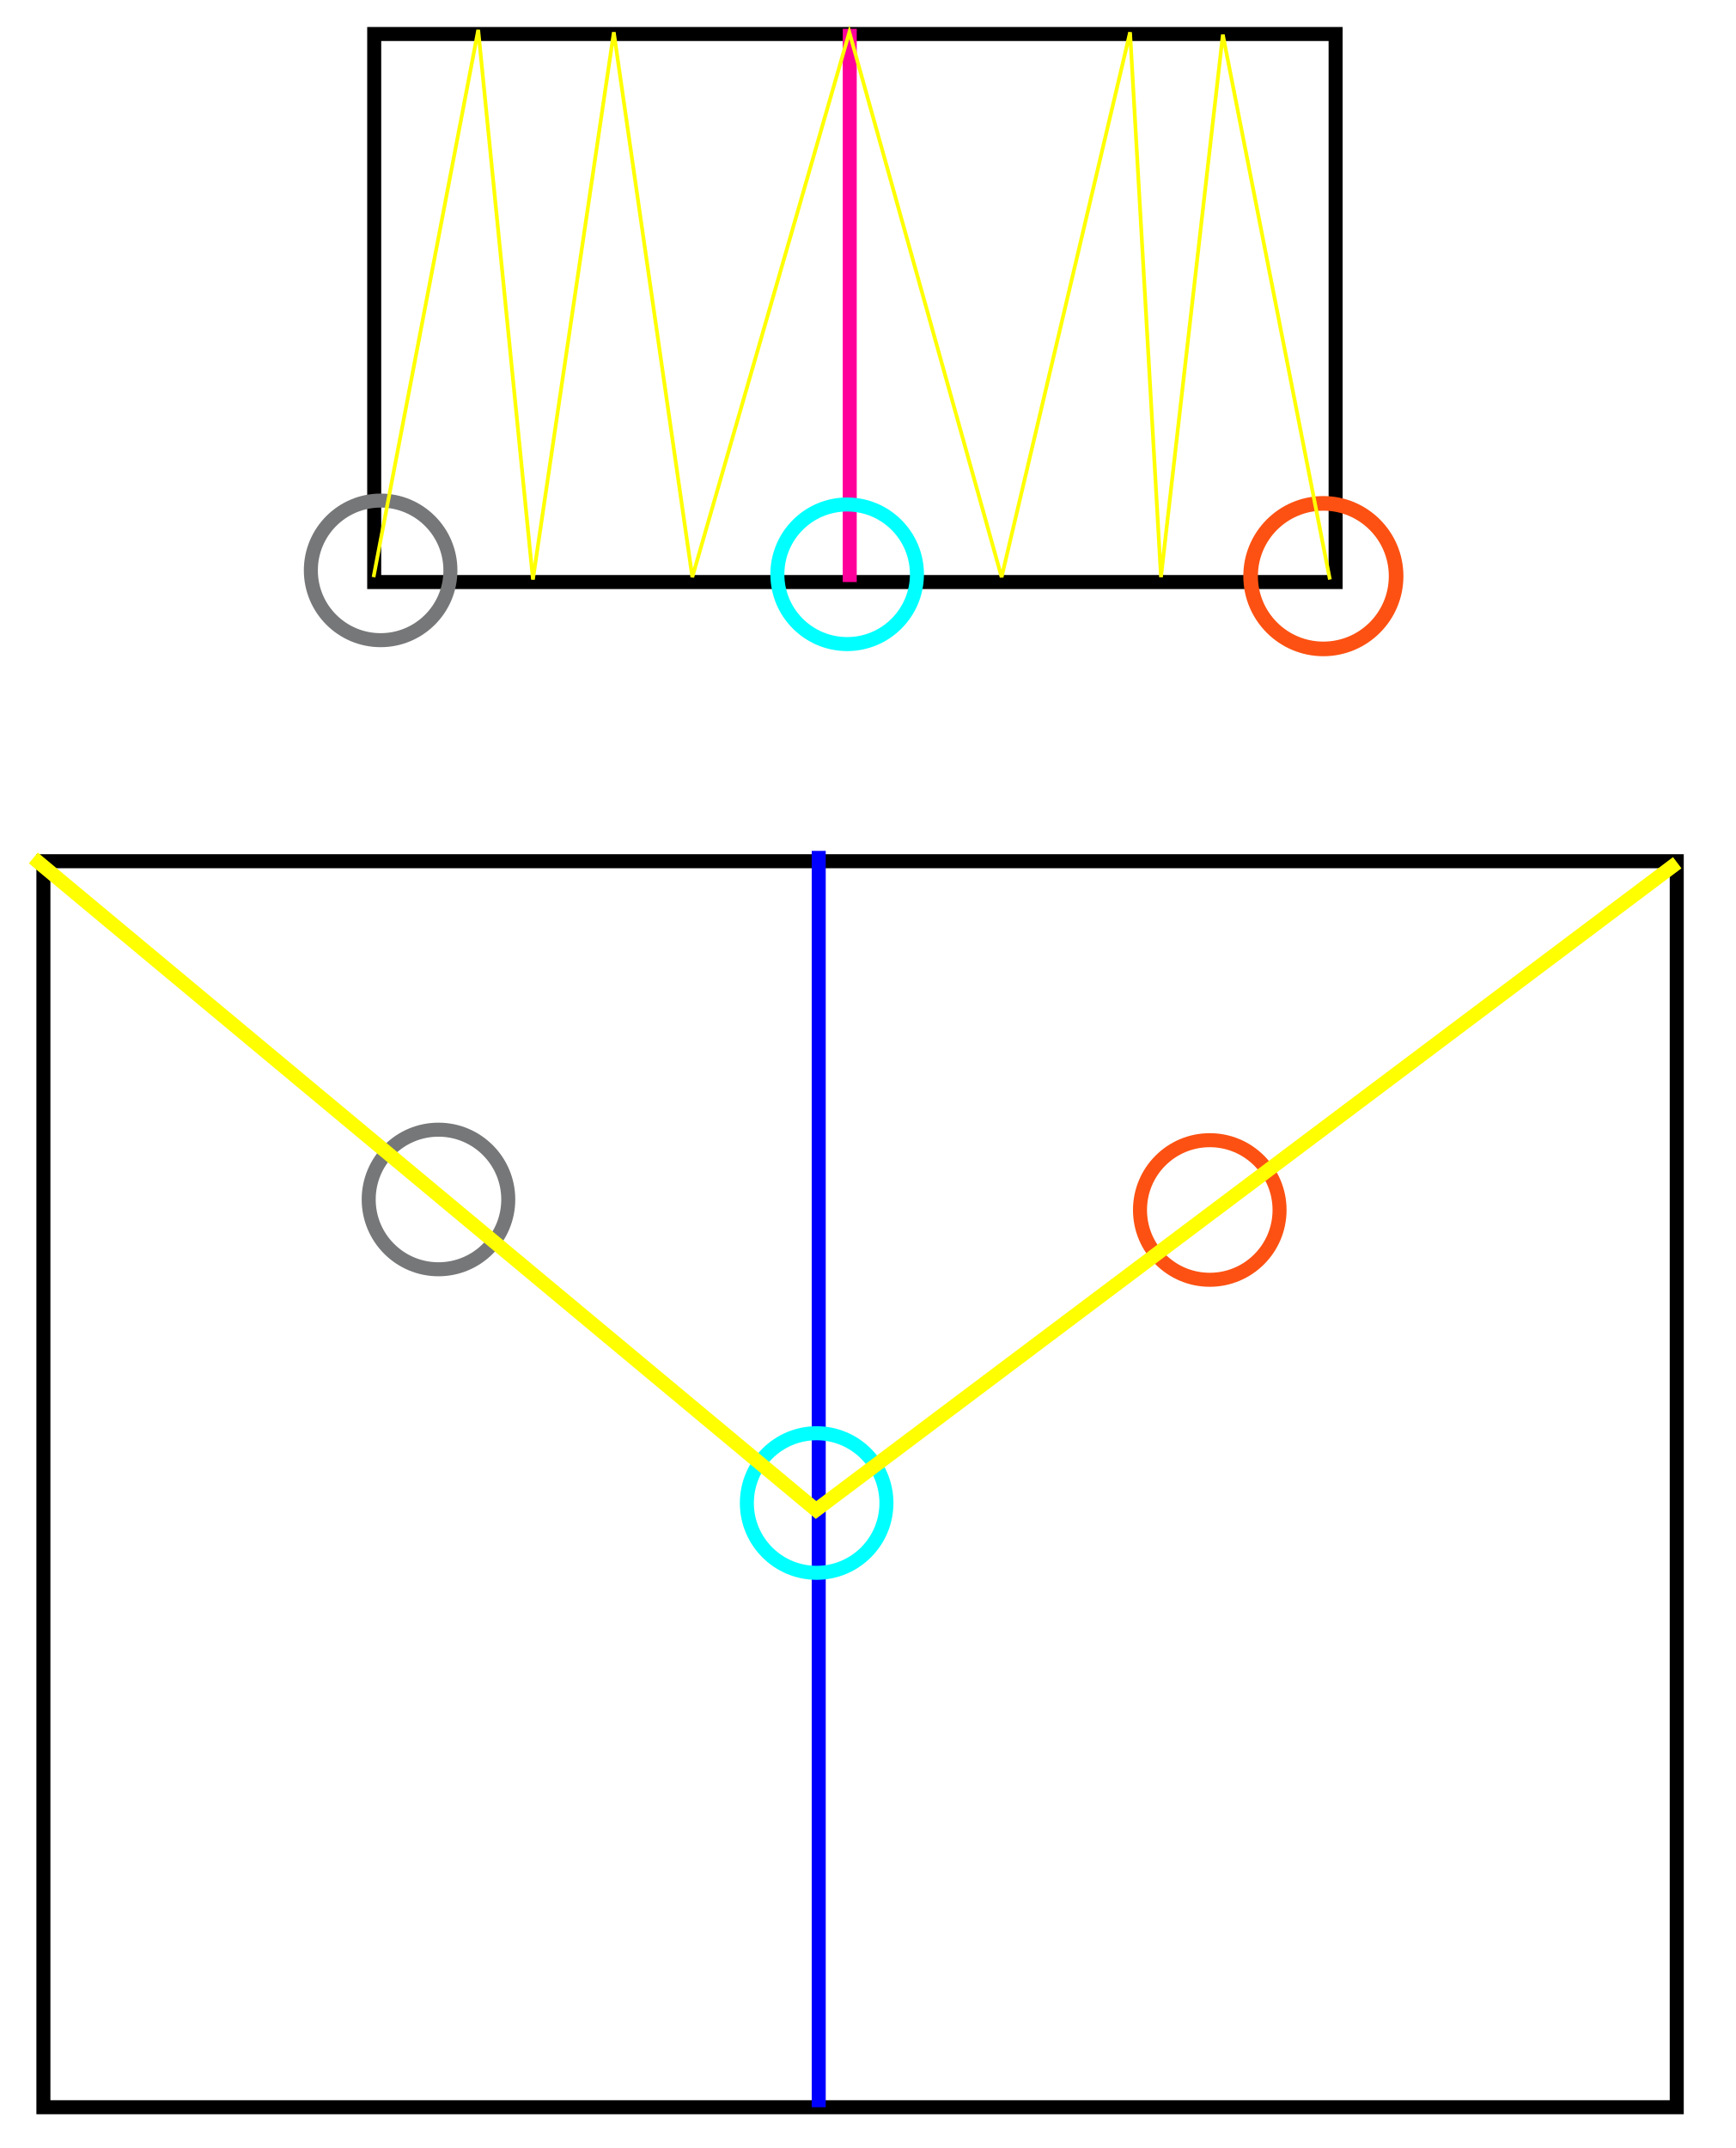
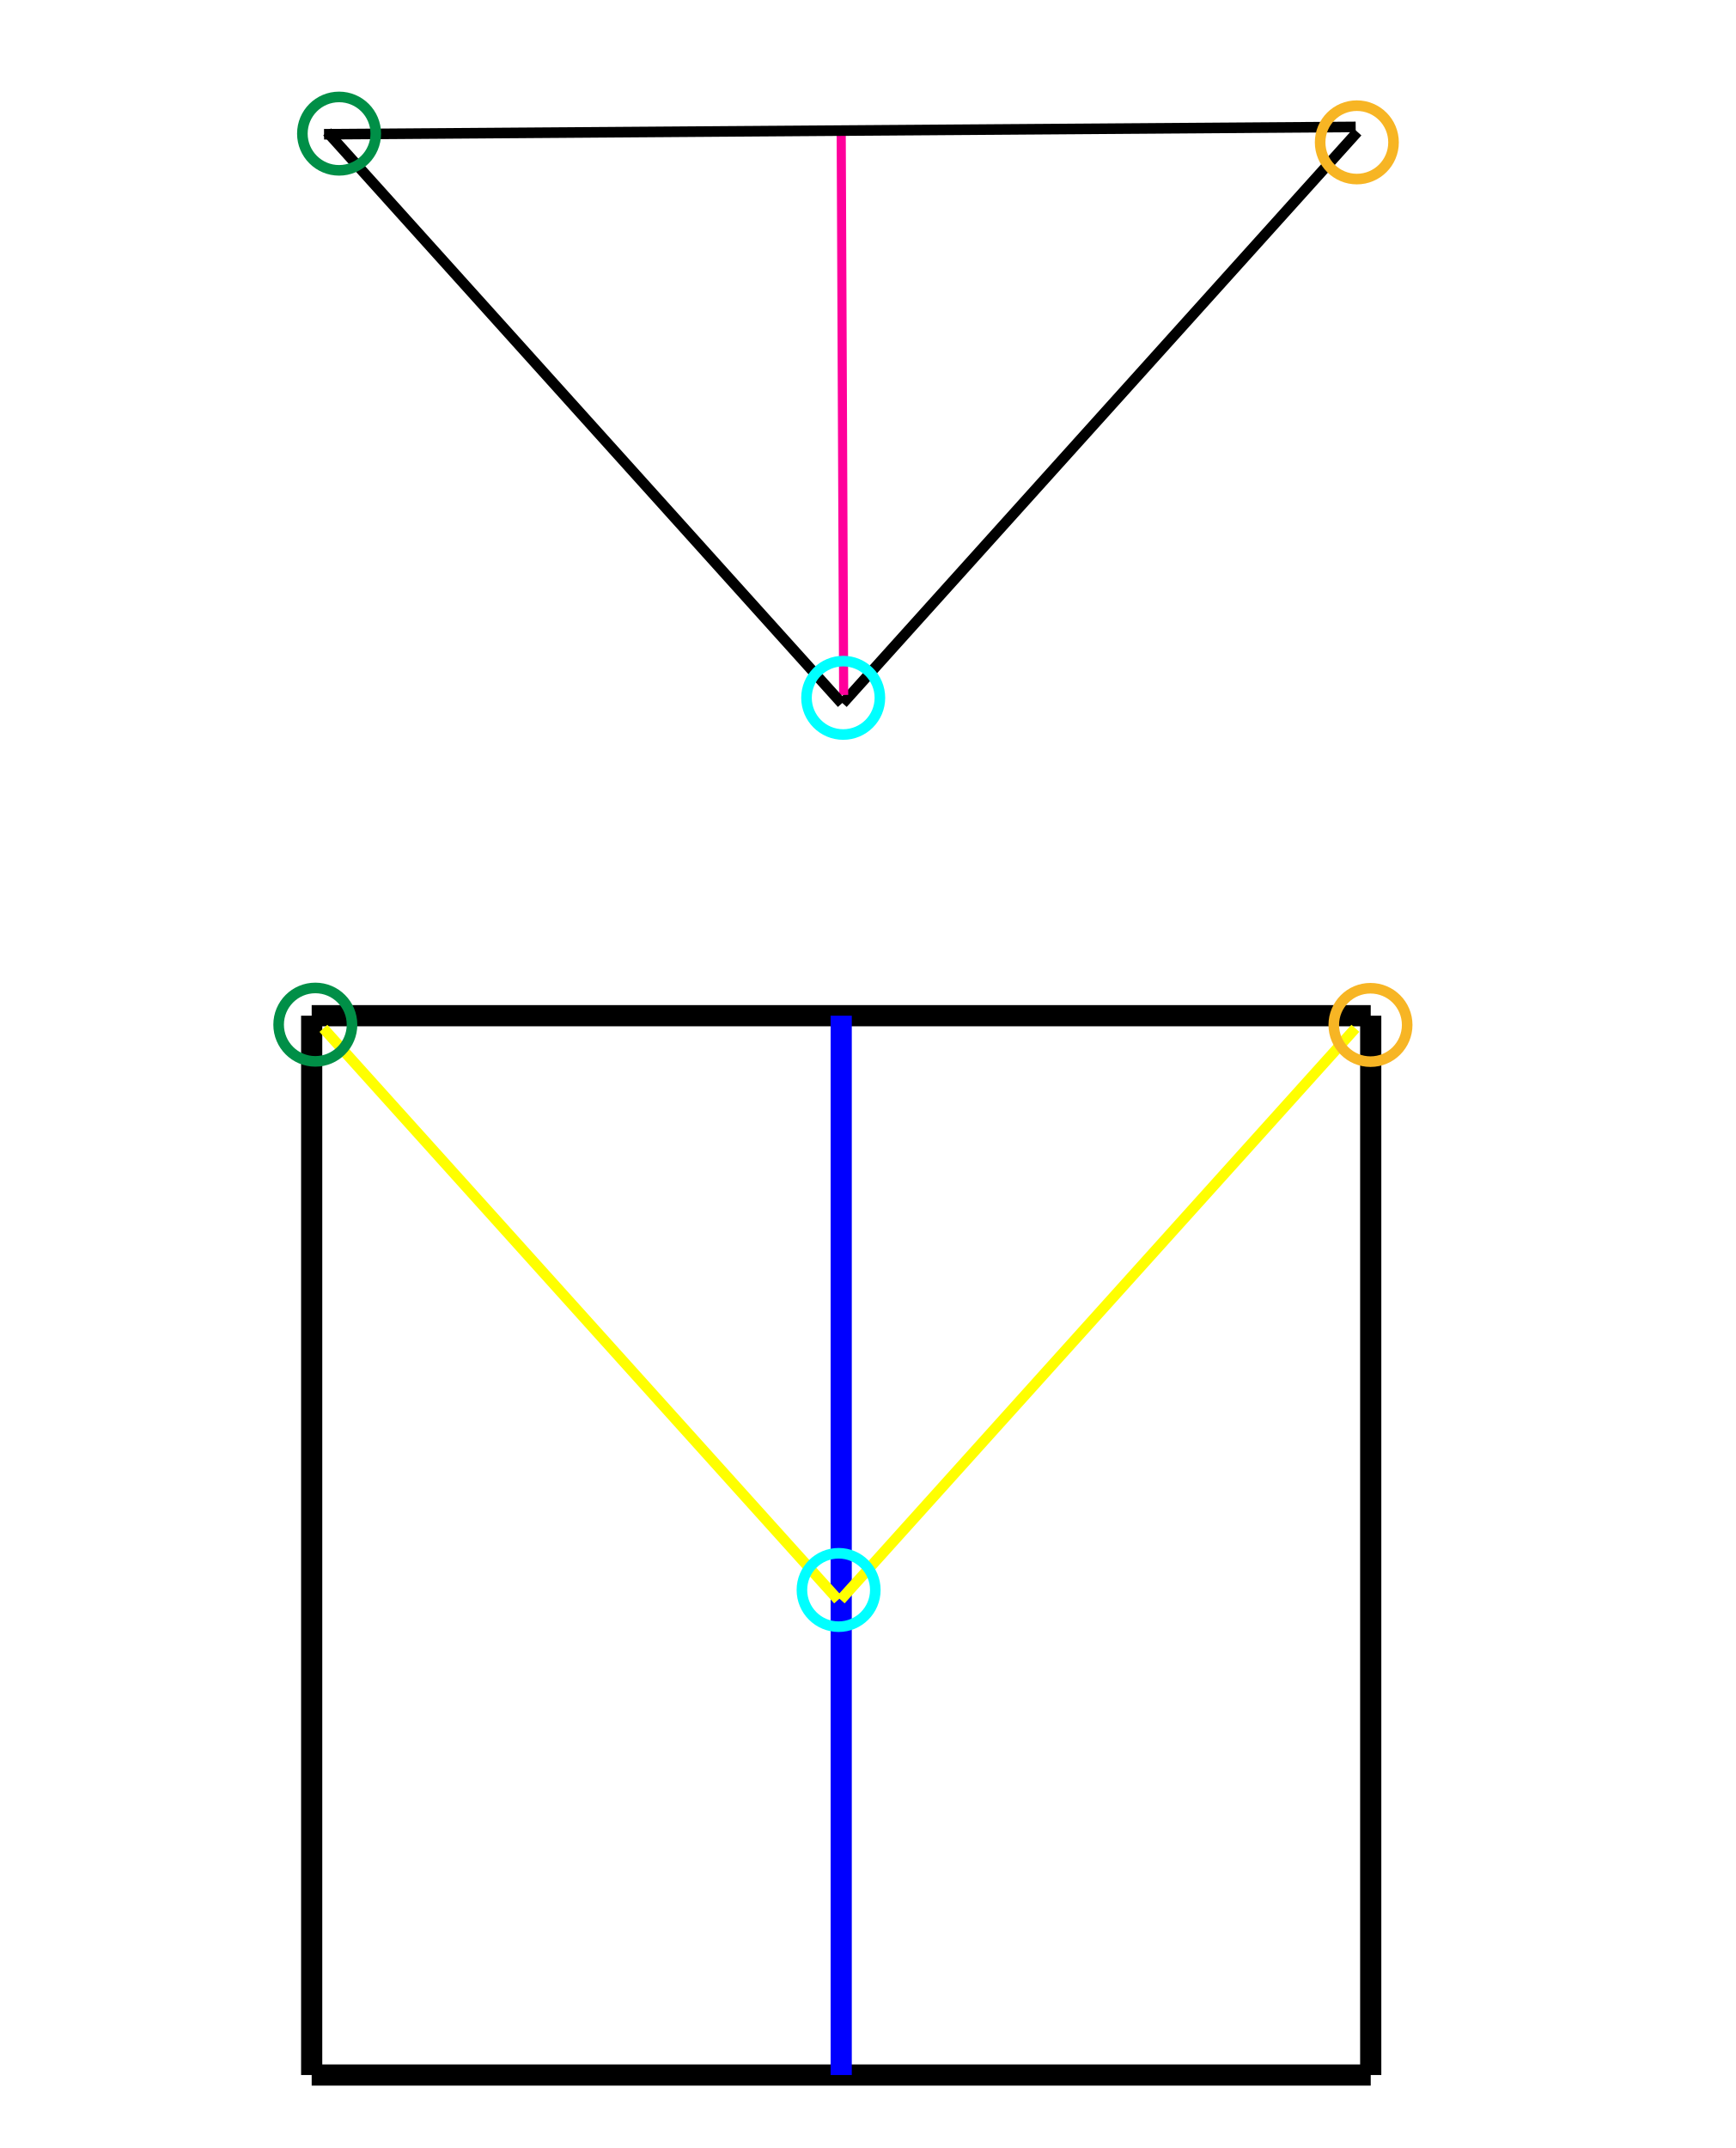
<svg xmlns="http://www.w3.org/2000/svg" width="100%" viewBox="600 150 2400 2970" version="1.1" id="svg1" xml:space="preserve">
  <defs id="defs1" />
-   <rect style="fill:none;stroke:#000000;stroke-width:19.387" id="rect1" width="2258.97" height="1722.822" x="660.026" y="1340.798" />
-   <path style="fill:none;stroke:#0000ff;stroke-width:19.387;stroke-linecap:butt;stroke-linejoin:miter;stroke-dasharray:none;stroke-opacity:1" d="M 1732.322,1326.501 V 3063.62" id="path1" />
-   <rect style="fill:none;stroke:#000000;stroke-width:19.387;stroke-dasharray:none" id="rect2" width="1329.647" height="757.756" x="1117.539" y="197.016" />
-   <path style="fill:none;stroke:#ff009b;stroke-width:19.387;stroke-linecap:butt;stroke-linejoin:miter;stroke-dasharray:none;stroke-opacity:1" d="M 1775.214,189.867 V 954.771" id="path2" />
-   <circle style="fill:none;stroke:#00ffff;stroke-width:19.387;stroke-dasharray:none;stroke-opacity:1" id="path3" cx="1771.64" cy="944.048" r="96.507" />
-   <circle style="fill:none;stroke:#00ffff;stroke-width:19.387;stroke-dasharray:none;stroke-opacity:1" id="path3-0" cx="1729.455" cy="2228.207" r="96.507" />
-   <circle style="fill:none;stroke:#767778;stroke-width:19.387;stroke-dasharray:none;stroke-opacity:1" id="path3-0-7-3" cx="1126.425" cy="938.645" r="96.507" />
-   <circle style="fill:none;stroke:#767778;stroke-width:19.387;stroke-dasharray:none;stroke-opacity:1" id="path3-0-7-3-3" cx="1206.434" cy="1808.495" r="96.507" />
-   <circle style="fill:none;stroke:#fc5112;stroke-width:20.212;stroke-dasharray:none;stroke-opacity:1" id="path3-0-7-3-6" cx="2430.252" cy="946.618" r="100.613" />
-   <circle style="fill:none;stroke:#fc5112;stroke-width:19.387;stroke-dasharray:none;stroke-opacity:1" id="path3-0-7-3-6-5" cx="2273.161" cy="1823.023" r="96.507" />
-   <path style="fill:none;stroke:#ffff00;stroke-width:19.387;stroke-linecap:butt;stroke-linejoin:miter;stroke-dasharray:none;stroke-opacity:1" d="M 646.106,1336.295 1728.6,2237.826 2919.674,1342.876" id="path4" />
-   <path style="fill:none;stroke:#ffff00;stroke-width:5.129px;stroke-linecap:butt;stroke-linejoin:miter;stroke-opacity:1" d="m 1116.612,948.045 144.771,-756.759 75.676,760.049 111.869,-756.759 108.579,753.469 217.157,-753.469 210.577,753.469 177.674,-753.469 42.773,753.469 85.547,-750.179 148.062,753.469" id="path5" />
+   <line stroke="#000000" stroke-width="29.294" x1="1031.064" x2="2495.759" y1="1554.394" y2="1554.394" id="line4" />
+   <line stroke="#000000" stroke-width="29.294" x1="2495.759" x2="2495.759" y1="1554.394" y2="3019.089" id="line6" />
+   <line stroke="#000000" stroke-width="29.294" x1="2495.759" x2="1031.064" y1="3019.089" y2="3019.089" id="line8" />
+   <line stroke="#000000" stroke-width="29.294" x1="1031.064" x2="1031.064" y1="3019.089" y2="1554.394" id="line10" />
+   <line stroke="#0000ff" stroke-width="29.294" x1="1763.412" x2="1763.412" y1="1554.394" y2="3019.089" id="line12" />
+   <line stroke="#0000ff" stroke-width="2.132" x1="2474.55" x2="1762.718" y1="1571.798" y2="2362.04" id="line12-9" style="stroke:#ffff00;stroke-width:14.647;stroke-dasharray:none;stroke-opacity:1" />
+   <line stroke="#0000ff" stroke-width="2.132" x1="2477.396" x2="1765.561" y1="332.353" y2="1122.594" id="line12-9-7" style="stroke:#000000;stroke-width:14.647;stroke-dasharray:none;stroke-opacity:1" />
+   <line stroke="#0000ff" stroke-width="2.132" x1="1763.39" x2="1766.826" y1="328.194" y2="1110.908" id="line12-9-7-0" style="stroke:#ff009b;stroke-width:12.611;stroke-dasharray:none;stroke-opacity:1" />
+   <line stroke="#0000ff" stroke-width="2.132" x1="1047.309" x2="1759.142" y1="1571.869" y2="2362.111" id="line12-9-6" style="stroke:#ffff00;stroke-width:14.647;stroke-dasharray:none;stroke-opacity:1" />
+   <line stroke="#0000ff" stroke-width="2.132" x1="1052.444" x2="1764.277" y1="332.353" y2="1122.594" id="line12-9-6-5" style="stroke:#000000;stroke-width:14.647;stroke-dasharray:none;stroke-opacity:1" />
+   <line stroke="#0000ff" stroke-width="2.132" x1="1048.16" x2="2474.951" y1="335.61" y2="325.483" id="line12-9-6-5-6" style="stroke:#000000;stroke-width:14.647;stroke-dasharray:none;stroke-opacity:1" />
+   <circle style="fill:none;stroke:#00ffff;stroke-width:14.647;stroke-opacity:1" id="path1" cx="1759.835" cy="2348.426" r="50.76" />
+   <circle style="fill:none;stroke:#00ffff;stroke-width:14.647;stroke-opacity:1" id="path1-3" cx="1766.172" cy="1114.856" r="50.76" />
+   <circle style="fill:none;stroke:#f7b524;stroke-width:14.647;stroke-opacity:1" id="path1-3-0" cx="2476.549" cy="346.85" r="50.76" />
+   <circle style="fill:none;stroke:#f7b524;stroke-width:14.647;stroke-opacity:1" id="path1-3-0-1" cx="2495.423" cy="1567.167" r="50.76" />
+   <circle style="fill:none;stroke:#008f47;stroke-width:14.647;stroke-opacity:1" id="path1-3-0-1-3" cx="1036.106" cy="1566.781" r="50.76" />
+   <circle style="fill:none;stroke:#008f47;stroke-width:14.647;stroke-opacity:1" id="path1-3-0-1-3-0" cx="1068.951" cy="334.774" r="50.76" />
</svg>
